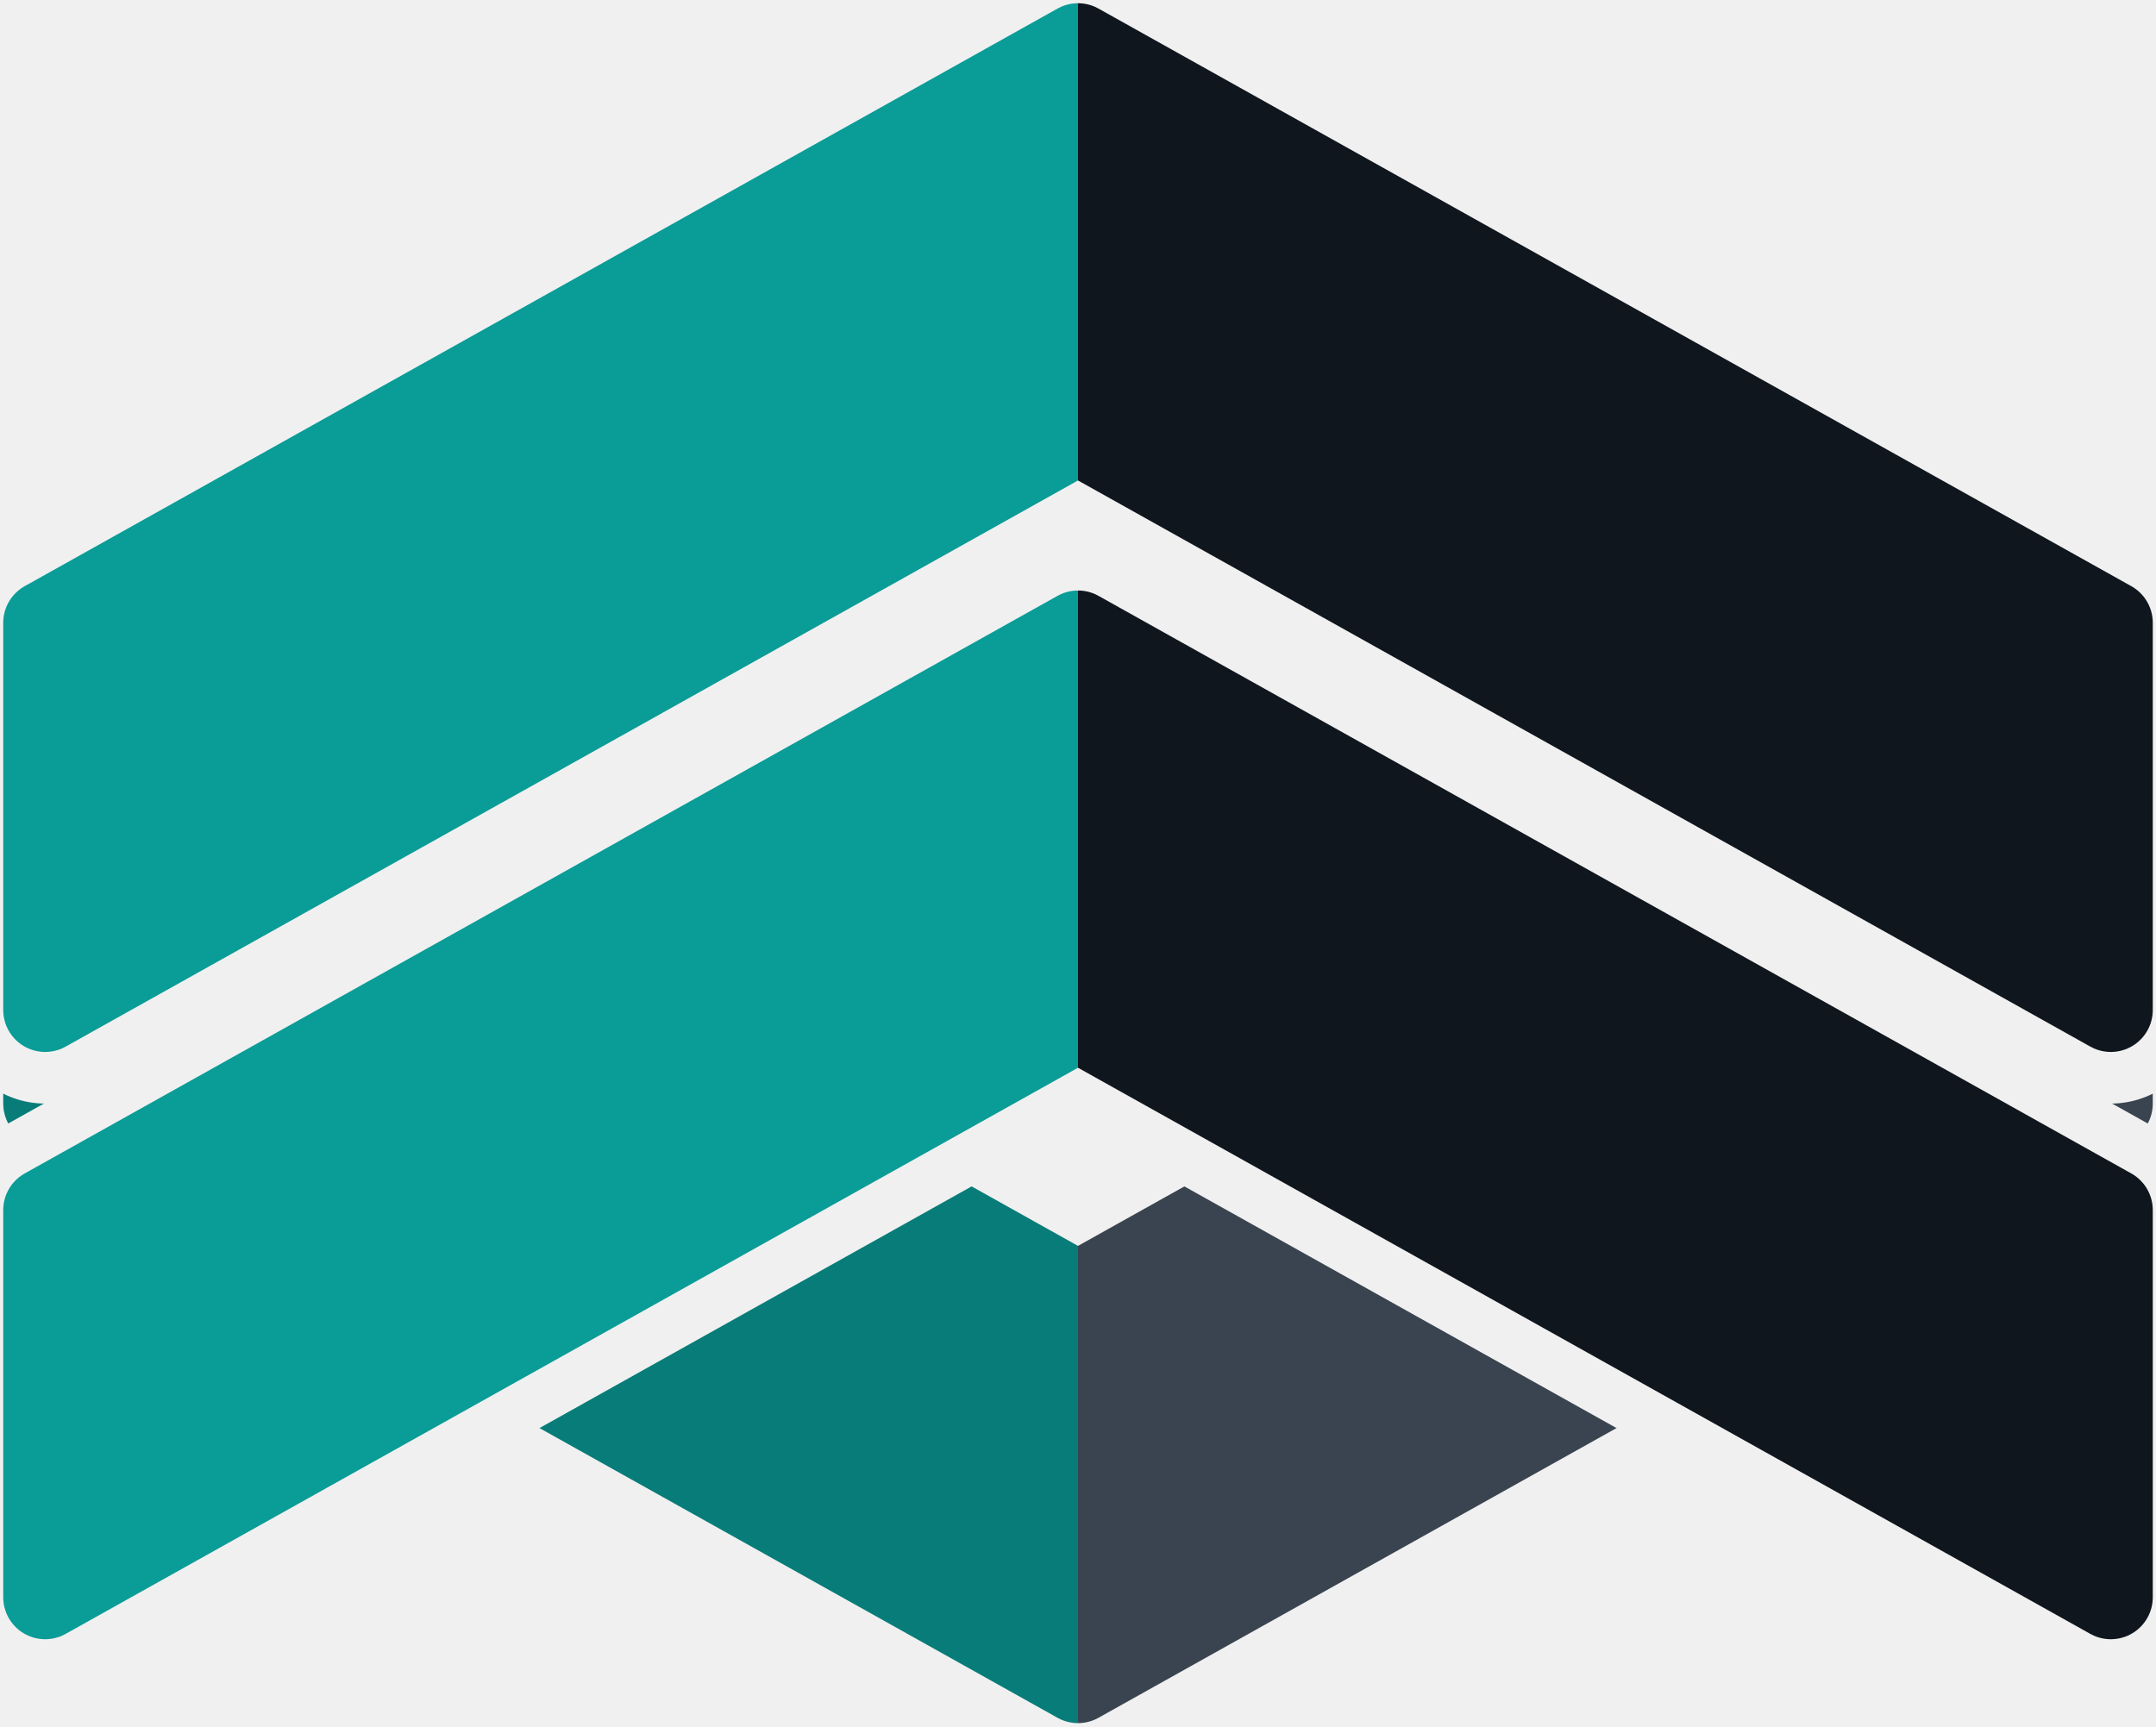
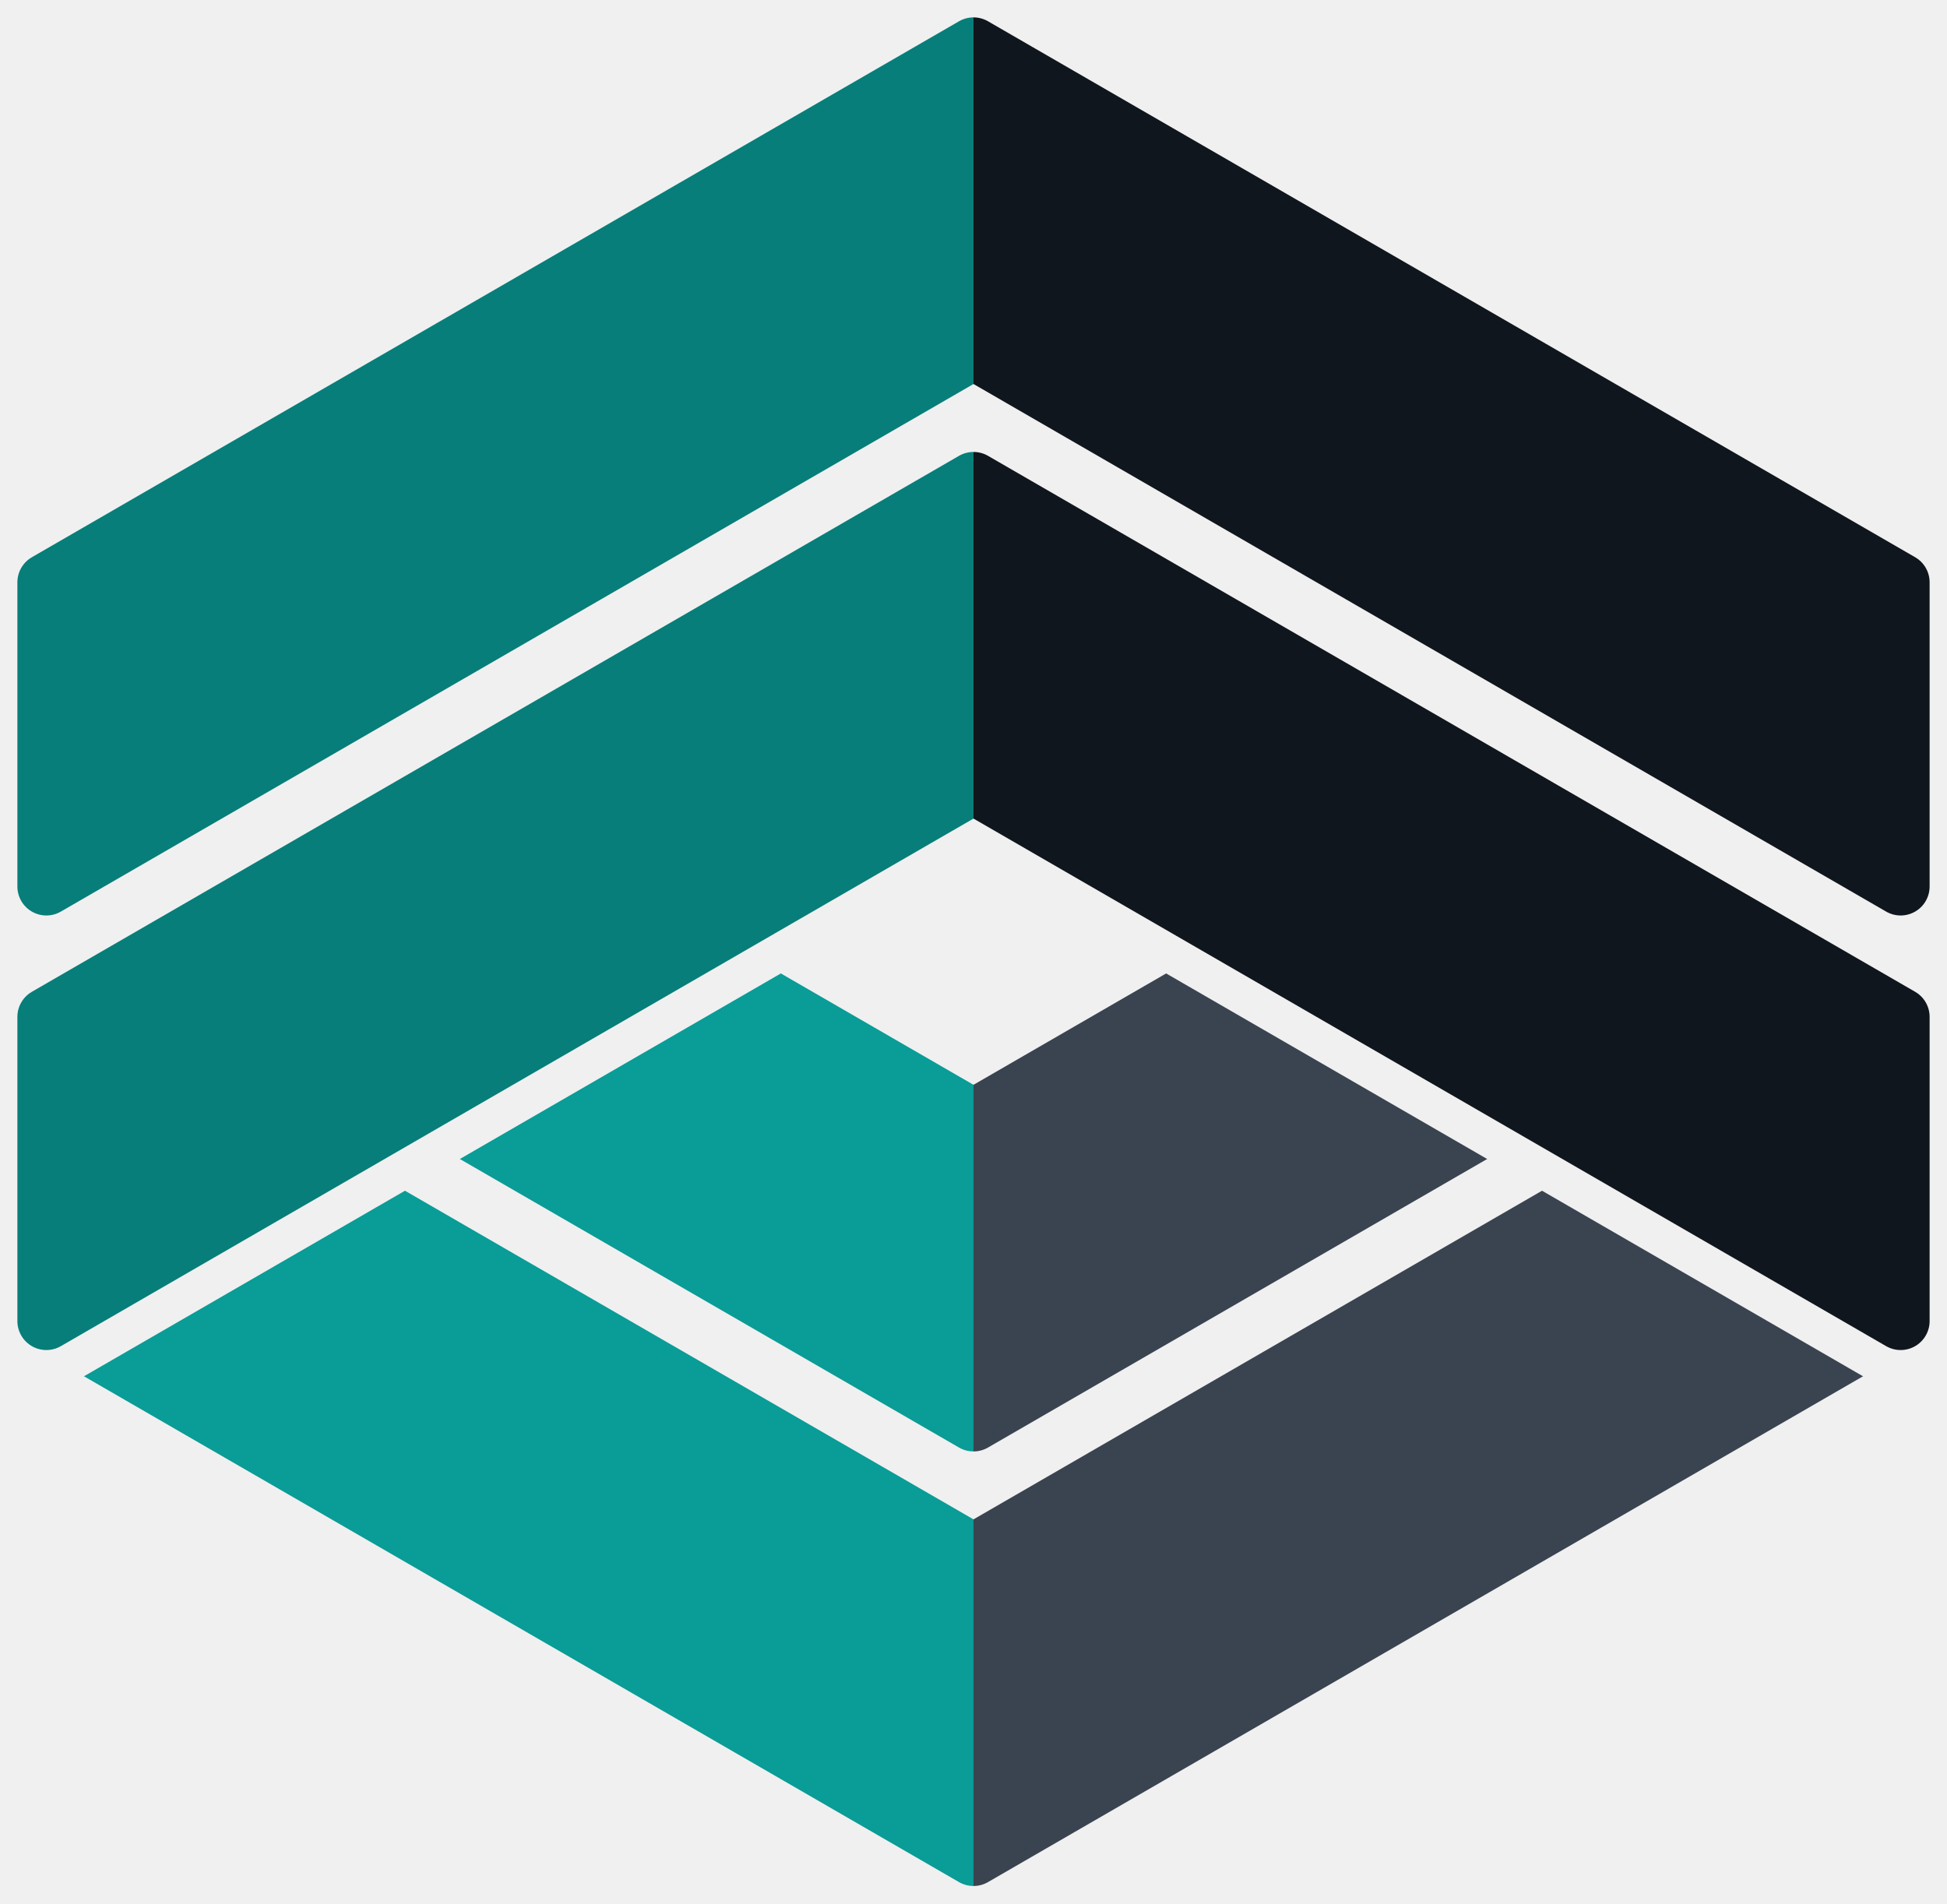
- <svg xmlns="http://www.w3.org/2000/svg" viewBox="-14 -14 668 535">
+ <svg xmlns="http://www.w3.org/2000/svg" viewBox="-16 -16 672 657">
  <defs>
+     <clipPath id="L">
+       <rect x="-60" y="-60" width="380" height="900" />
+     </clipPath>
    <clipPath id="R">
-       <rect x="320" y="-50" width="400" height="700" />
+       <rect x="320" y="-60" width="400" height="900" />
    </clipPath>
-     <clipPath id="L">
-       <rect x="-50" y="-50" width="370" height="700" />
-     </clipPath>
-     <mask id="m0" maskUnits="userSpaceOnUse" x="-60" y="-60" width="760" height="640">
-       <rect x="-60" y="-60" width="760" height="640" fill="#fff" />
-       <polygon points="0,361 320,182 640,361 640,481 320,302 0,481" fill="#000" stroke="#000" stroke-width="58" stroke-linejoin="round" />
-       <polygon points="0,179 320,0 640,179 640,299 320,120 0,299" fill="#000" stroke="#000" stroke-width="58" stroke-linejoin="round" />
+     <mask id="m0" maskUnits="userSpaceOnUse" x="-80" y="-80" width="800" height="900">
+       <rect x="-80" y="-80" width="800" height="900" fill="#fff" />
+       <path d="M0.0,185.0 L320.0,370.0 L640.0,185.0 L640.0,290.0 L320.0,475.0 L0.0,290.0 Z" fill="#000" stroke="#000" stroke-width="46" stroke-linejoin="round" />
+       <path d="M0.0,335.0 L320.0,150.0 L640.0,335.0 L640.0,440.0 L320.0,255.0 L0.0,440.0 Z" fill="#000" stroke="#000" stroke-width="46" stroke-linejoin="round" />
+       <path d="M0.0,185.0 L320.0,0.0 L640.0,185.0 L640.0,290.0 L320.0,105.0 L0.0,290.0 Z" fill="#000" stroke="#000" stroke-width="46" stroke-linejoin="round" />
    </mask>
-     <mask id="m1" maskUnits="userSpaceOnUse" x="-60" y="-60" width="760" height="640">
-       <rect x="-60" y="-60" width="760" height="640" fill="#fff" />
-       <polygon points="0,179 320,0 640,179 640,299 320,120 0,299" fill="#000" stroke="#000" stroke-width="58" stroke-linejoin="round" />
+     <mask id="m1" maskUnits="userSpaceOnUse" x="-80" y="-80" width="800" height="900">
+       <rect x="-80" y="-80" width="800" height="900" fill="#fff" />
+       <path d="M0.0,335.0 L320.0,150.0 L640.0,335.0 L640.0,440.0 L320.0,255.0 L0.0,440.0 Z" fill="#000" stroke="#000" stroke-width="46" stroke-linejoin="round" />
+       <path d="M0.0,185.0 L320.0,0.0 L640.0,185.0 L640.0,290.0 L320.0,105.0 L0.0,290.0 Z" fill="#000" stroke="#000" stroke-width="46" stroke-linejoin="round" />
    </mask>
-     <mask id="m2" maskUnits="userSpaceOnUse" x="-60" y="-60" width="760" height="640">
-       <rect x="-60" y="-60" width="760" height="640" fill="#fff" />
+     <mask id="m2" maskUnits="userSpaceOnUse" x="-80" y="-80" width="800" height="900">
+       <rect x="-80" y="-80" width="800" height="900" fill="#fff" />
+       <path d="M0.0,185.0 L320.0,0.0 L640.0,185.0 L640.0,290.0 L320.0,105.0 L0.0,290.0 Z" fill="#000" stroke="#000" stroke-width="46" stroke-linejoin="round" />
+     </mask>
+     <mask id="m3" maskUnits="userSpaceOnUse" x="-80" y="-80" width="800" height="900">
+       <rect x="-80" y="-80" width="800" height="900" fill="#fff" />
    </mask>
  </defs>
  <g mask="url(#m0)">
-     <polygon points="0,208 320,387 640,208 640,328 320,507 0,328" fill="#087C78" stroke="#087C78" stroke-width="26" stroke-linejoin="round" clip-path="url(#L)" />
-     <polygon points="0,208 320,387 640,208 640,328 320,507 0,328" fill="#3A4450" stroke="#3A4450" stroke-width="26" stroke-linejoin="round" clip-path="url(#R)" />
+     <path d="M0.0,335.0 L320.0,520.0 L640.0,335.0 L640.0,440.0 L320.0,625.0 L0.0,440.0 Z" fill="#0A9C97" stroke="#0A9C97" stroke-width="20" stroke-linejoin="round" clip-path="url(#L)" />
+     <path d="M0.0,335.0 L320.0,520.0 L640.0,335.0 L640.0,440.0 L320.0,625.0 L0.0,440.0 Z" fill="#3A4450" stroke="#3A4450" stroke-width="20" stroke-linejoin="round" clip-path="url(#R)" />
  </g>
  <g mask="url(#m1)">
-     <polygon points="0,361 320,182 640,361 640,481 320,302 0,481" fill="#0A9C97" stroke="#0A9C97" stroke-width="26" stroke-linejoin="round" clip-path="url(#L)" />
-     <polygon points="0,361 320,182 640,361 640,481 320,302 0,481" fill="#10161D" stroke="#10161D" stroke-width="26" stroke-linejoin="round" clip-path="url(#R)" />
+     <path d="M0.0,185.0 L320.0,370.0 L640.0,185.0 L640.0,290.0 L320.0,475.0 L0.0,290.0 Z" fill="#0A9C97" stroke="#0A9C97" stroke-width="20" stroke-linejoin="round" clip-path="url(#L)" />
+     <path d="M0.0,185.0 L320.0,370.0 L640.0,185.0 L640.0,290.0 L320.0,475.0 L0.0,290.0 Z" fill="#3A4450" stroke="#3A4450" stroke-width="20" stroke-linejoin="round" clip-path="url(#R)" />
  </g>
  <g mask="url(#m2)">
-     <polygon points="0,179 320,0 640,179 640,299 320,120 0,299" fill="#0A9C97" stroke="#0A9C97" stroke-width="26" stroke-linejoin="round" clip-path="url(#L)" />
-     <polygon points="0,179 320,0 640,179 640,299 320,120 0,299" fill="#10161D" stroke="#10161D" stroke-width="26" stroke-linejoin="round" clip-path="url(#R)" />
+     <path d="M0.0,335.0 L320.0,150.0 L640.0,335.0 L640.0,440.0 L320.0,255.0 L0.0,440.0 Z" fill="#077E79" stroke="#077E79" stroke-width="20" stroke-linejoin="round" clip-path="url(#L)" />
+     <path d="M0.0,335.0 L320.0,150.0 L640.0,335.0 L640.0,440.0 L320.0,255.0 L0.0,440.0 Z" fill="#10161D" stroke="#10161D" stroke-width="20" stroke-linejoin="round" clip-path="url(#R)" />
+   </g>
+   <g mask="url(#m3)">
+     <path d="M0.0,185.0 L320.0,0.0 L640.0,185.0 L640.0,290.0 L320.0,105.0 L0.0,290.0 Z" fill="#077E79" stroke="#077E79" stroke-width="20" stroke-linejoin="round" clip-path="url(#L)" />
+     <path d="M0.0,185.0 L320.0,0.0 L640.0,185.0 L640.0,290.0 L320.0,105.0 L0.0,290.0 Z" fill="#10161D" stroke="#10161D" stroke-width="20" stroke-linejoin="round" clip-path="url(#R)" />
  </g>
</svg>
